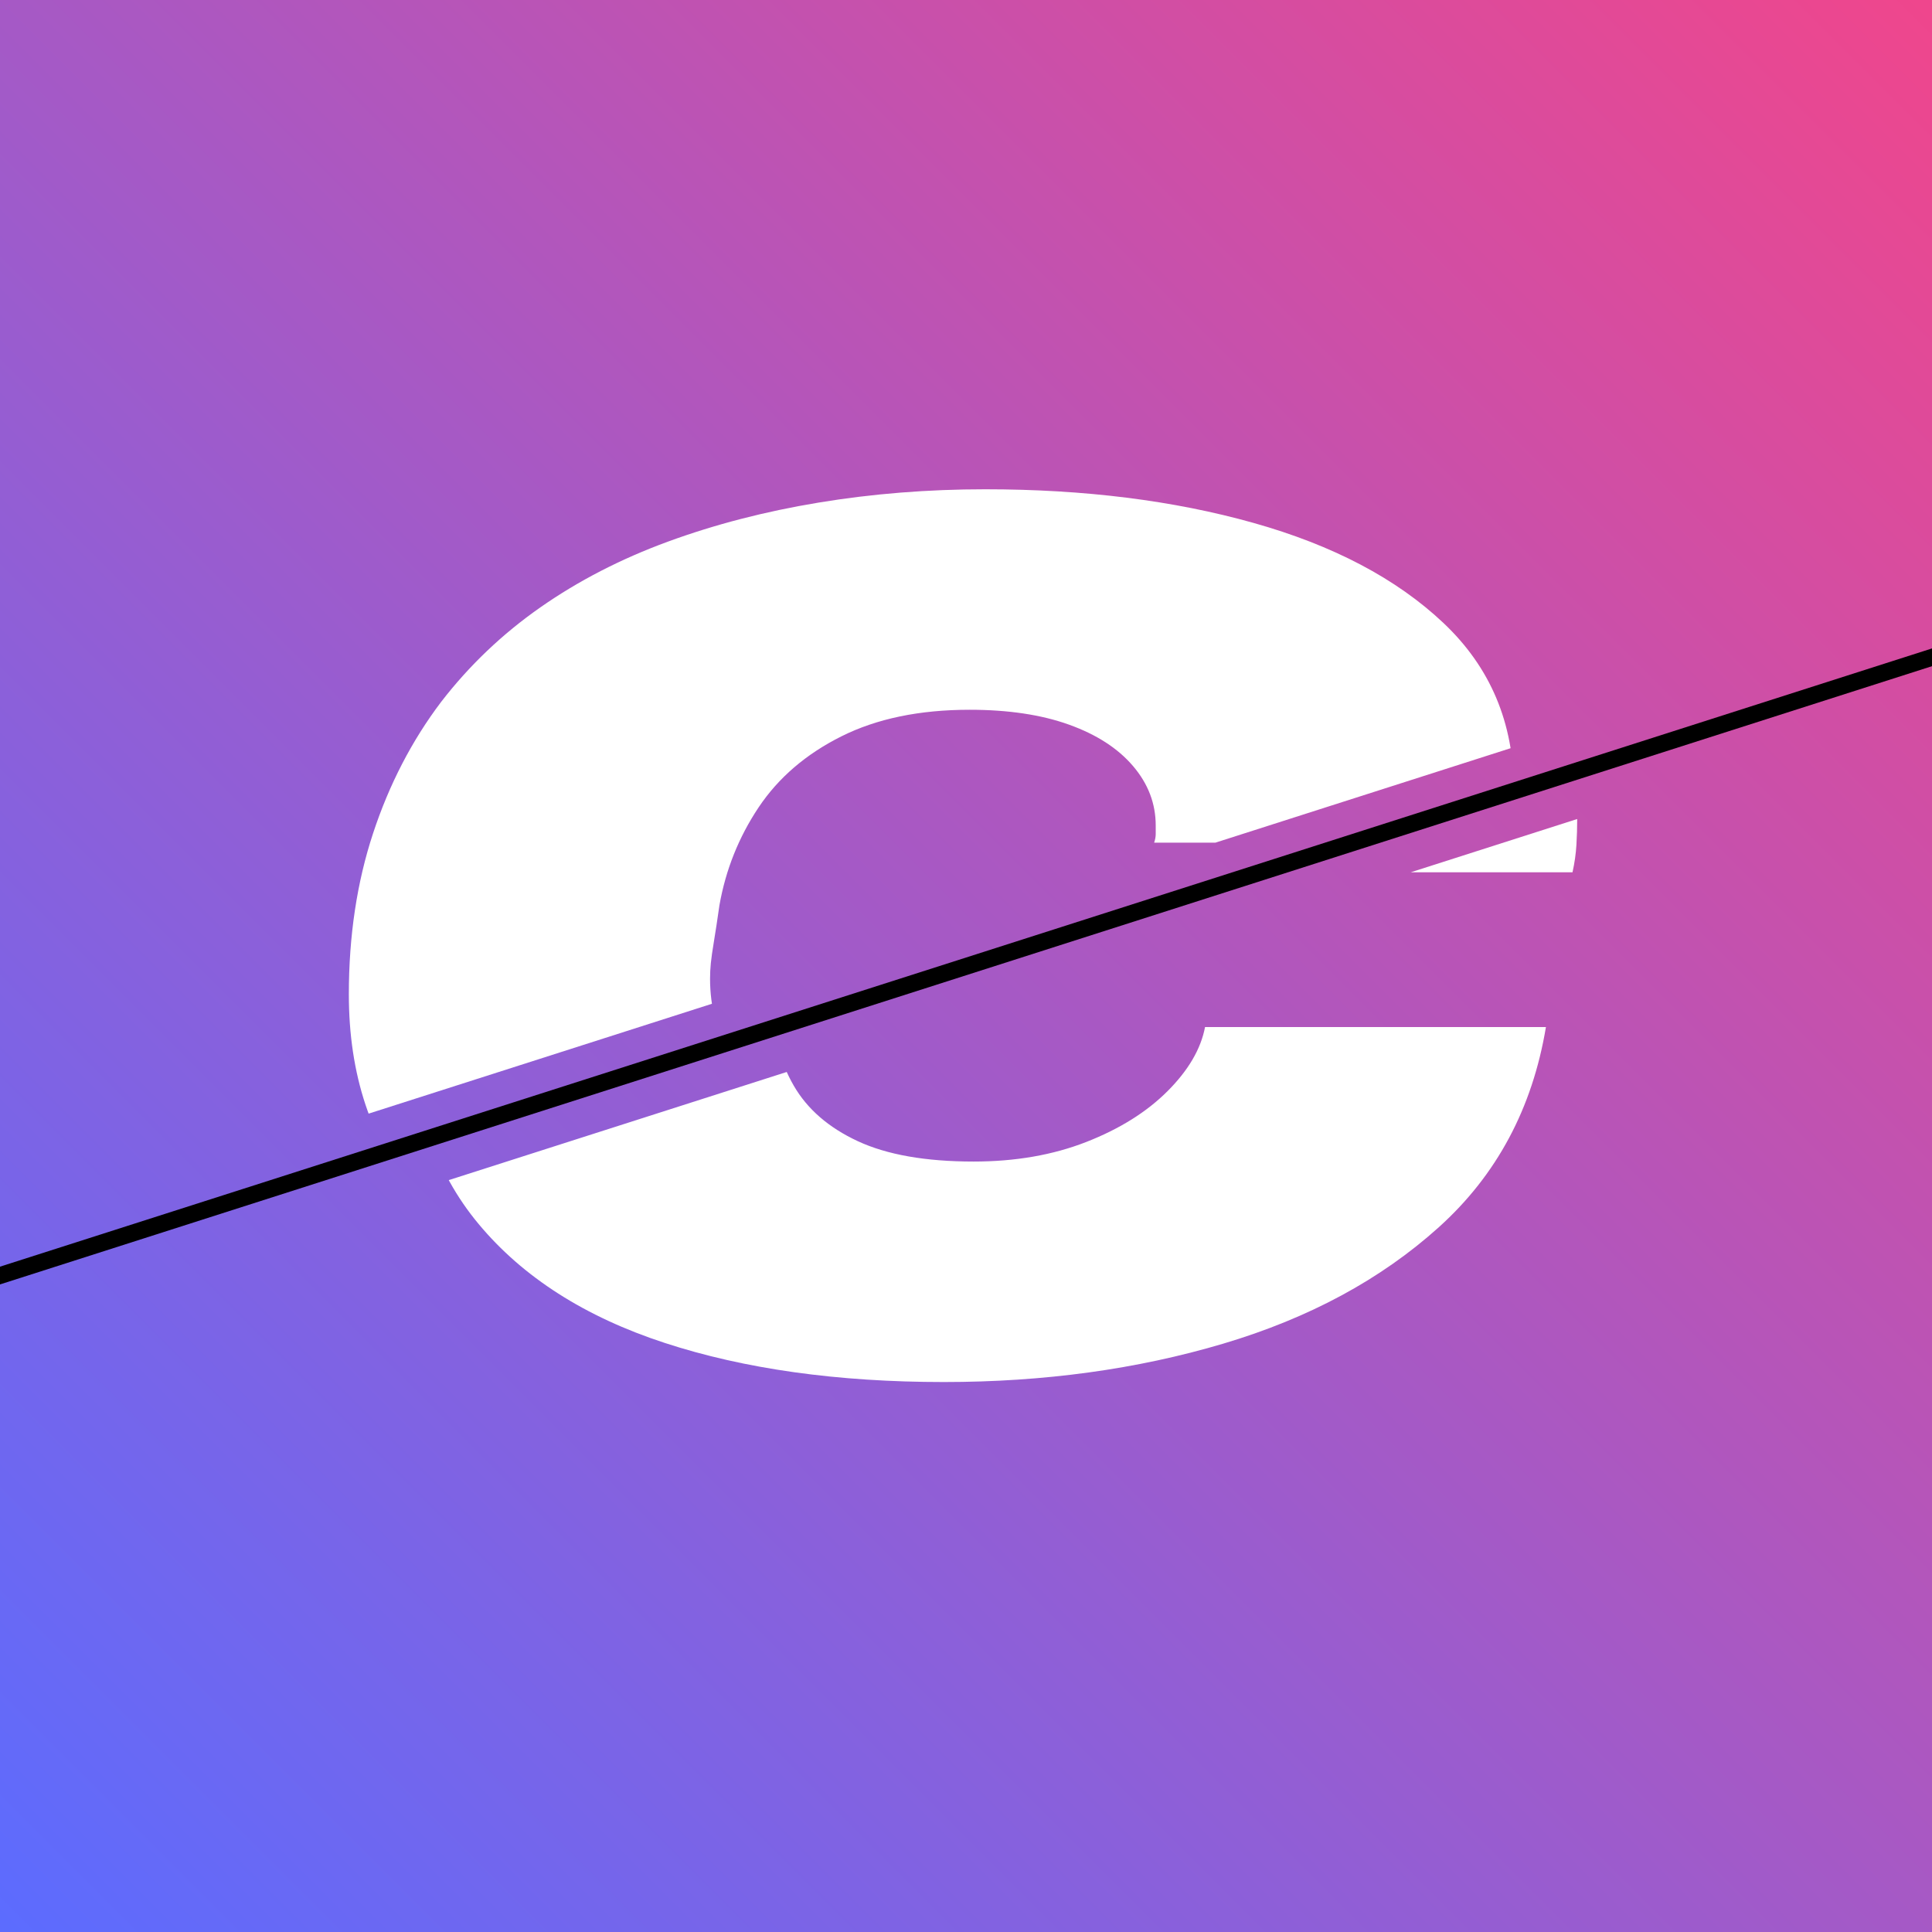
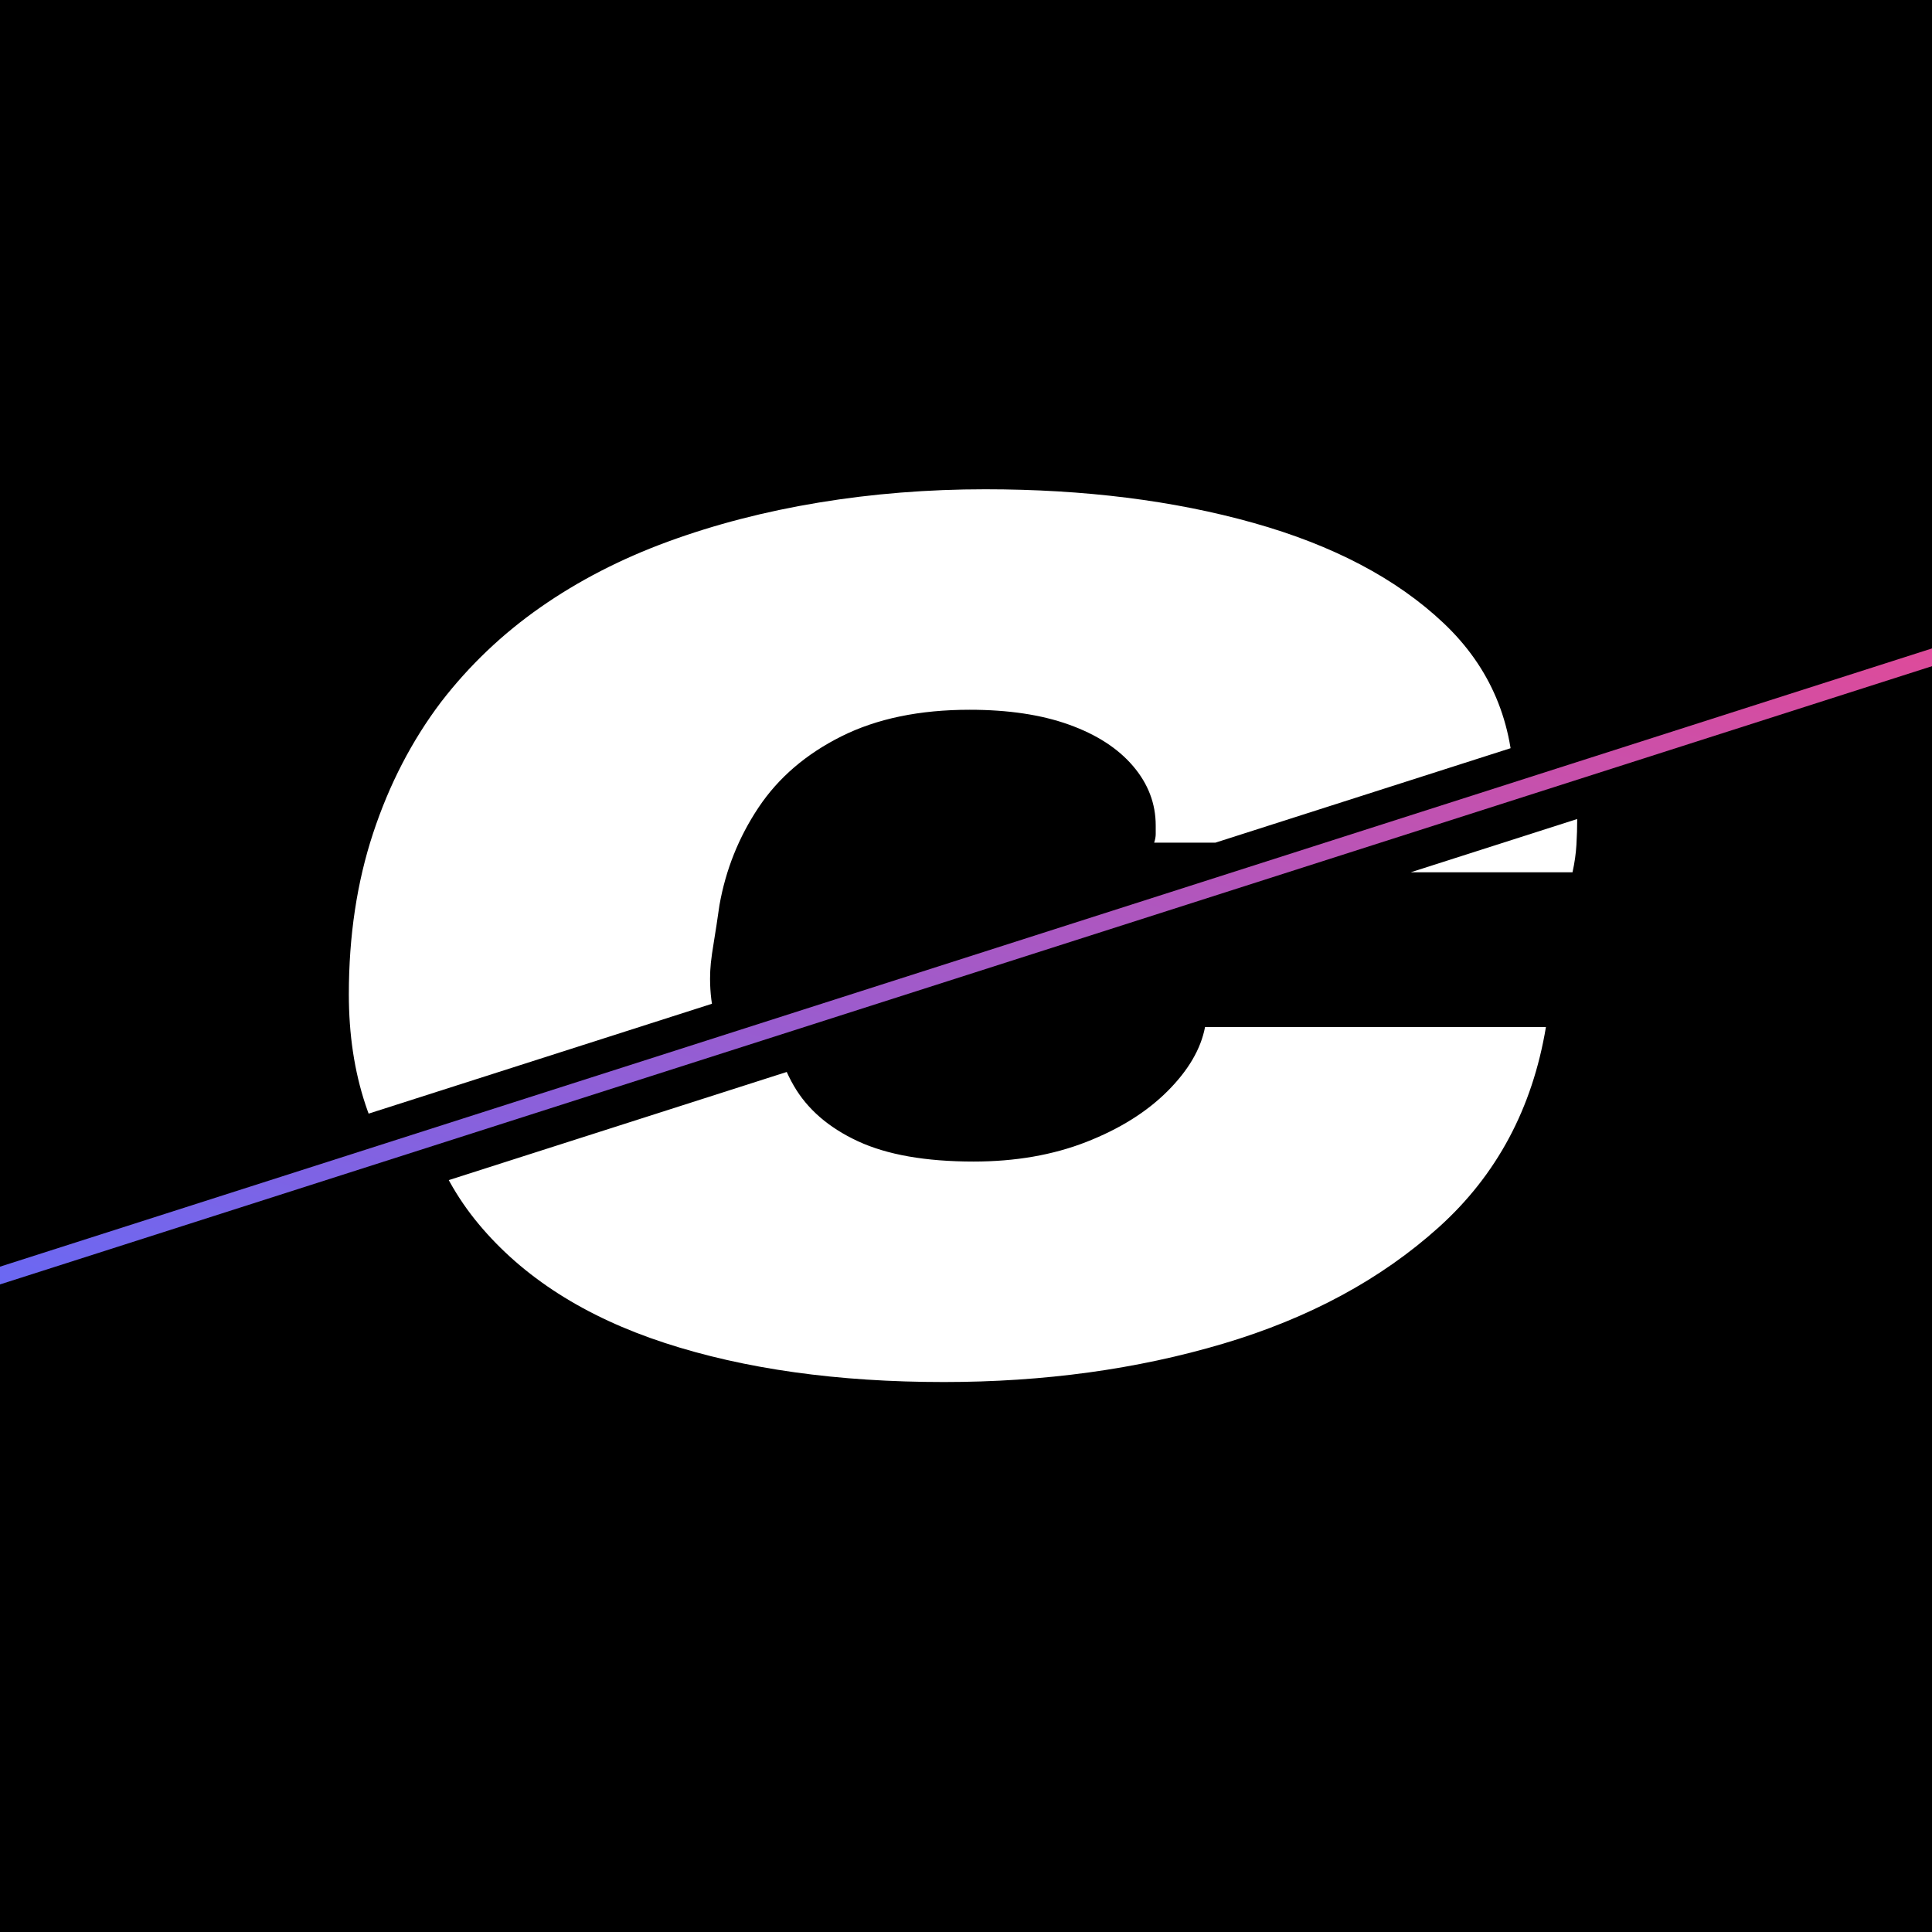
<svg xmlns="http://www.w3.org/2000/svg" viewBox="0 0 1024 1024" width="1024" height="1024">
  <defs>
    <linearGradient id="g" x1="0" y1="1" x2="1" y2="0">
      <stop offset="0" stop-color="#5B6CFF" />
      <stop offset="1" stop-color="#F0468C" />
    </linearGradient>
    <clipPath id="t">
      <polygon points="-40,-60 200,-60 200,45.0 -40,121.8" />
    </clipPath>
    <clipPath id="b">
      <polygon points="-40,125.8 200,49.0 200,220 -40,220" />
    </clipPath>
  </defs>
-   <rect width="1024" height="1024" rx="0" fill="url(#g)" />
+   <rect width="1024" height="1024" rx="0" fill="#000000" />
  <g transform="translate(75.2 30.4) scale(5.6)">
-     <line x1="-40" y1="123.8" x2="200" y2="47.0" stroke="#000000" stroke-width="1.6" stroke-linecap="round" />
+     <line x1="-40" y1="123.8" x2="200" y2="47.0" stroke="url(#g)" stroke-width="1.6" stroke-linecap="round" />
    <path d="M72.908 123.776Q57.812 123.776 46.49 120.076Q35.168 116.376 28.878 108.828Q22.588 101.28 22.588 89.884Q22.588 81.596 24.882 74.64Q27.176 67.684 31.32 62.208Q35.316 57.028 40.718 53.254Q46.12 49.48 52.78 47.038Q59.44 44.596 67.062 43.338Q74.684 42.08 82.824 42.08Q96.884 42.08 108.206 45.262Q119.528 48.444 126.188 54.734Q132.848 61.024 132.848 70.496Q132.848 71.68 132.774 72.938Q132.7 74.196 132.404 75.528H98.808Q98.956 75.084 98.956 74.714Q98.956 74.344 98.956 73.9Q98.956 70.792 96.81 68.276Q94.664 65.76 90.742 64.354Q86.82 62.948 81.344 62.948Q74.24 62.948 69.208 65.464Q64.176 67.98 61.364 72.198Q58.552 76.416 57.664 81.448Q57.368 83.52 57.146 84.852Q56.924 86.184 56.85 86.924Q56.776 87.664 56.776 88.404Q56.776 92.4 58.7 95.73Q60.624 99.06 64.768 100.984Q68.912 102.908 75.72 102.908Q81.64 102.908 86.376 101.058Q91.112 99.208 94.072 96.248Q97.032 93.288 97.624 90.18H129.888Q127.964 101.724 119.75 109.124Q111.536 116.524 99.326 120.15Q87.116 123.776 72.908 123.776Z " fill="#FFFFFF" clip-path="url(#t)" transform="translate(-3 -1.2)" />
    <path d="M72.908 123.776Q57.812 123.776 46.49 120.076Q35.168 116.376 28.878 108.828Q22.588 101.28 22.588 89.884Q22.588 81.596 24.882 74.64Q27.176 67.684 31.32 62.208Q35.316 57.028 40.718 53.254Q46.12 49.48 52.78 47.038Q59.44 44.596 67.062 43.338Q74.684 42.08 82.824 42.08Q96.884 42.08 108.206 45.262Q119.528 48.444 126.188 54.734Q132.848 61.024 132.848 70.496Q132.848 71.68 132.774 72.938Q132.7 74.196 132.404 75.528H98.808Q98.956 75.084 98.956 74.714Q98.956 74.344 98.956 73.9Q98.956 70.792 96.81 68.276Q94.664 65.76 90.742 64.354Q86.82 62.948 81.344 62.948Q74.24 62.948 69.208 65.464Q64.176 67.98 61.364 72.198Q58.552 76.416 57.664 81.448Q57.368 83.52 57.146 84.852Q56.924 86.184 56.85 86.924Q56.776 87.664 56.776 88.404Q56.776 92.4 58.7 95.73Q60.624 99.06 64.768 100.984Q68.912 102.908 75.72 102.908Q81.64 102.908 86.376 101.058Q91.112 99.208 94.072 96.248Q97.032 93.288 97.624 90.18H129.888Q127.964 101.724 119.75 109.124Q111.536 116.524 99.326 120.15Q87.116 123.776 72.908 123.776Z " fill="#FFFFFF" clip-path="url(#b)" transform="translate(3 1.6)" />
  </g>
</svg>
